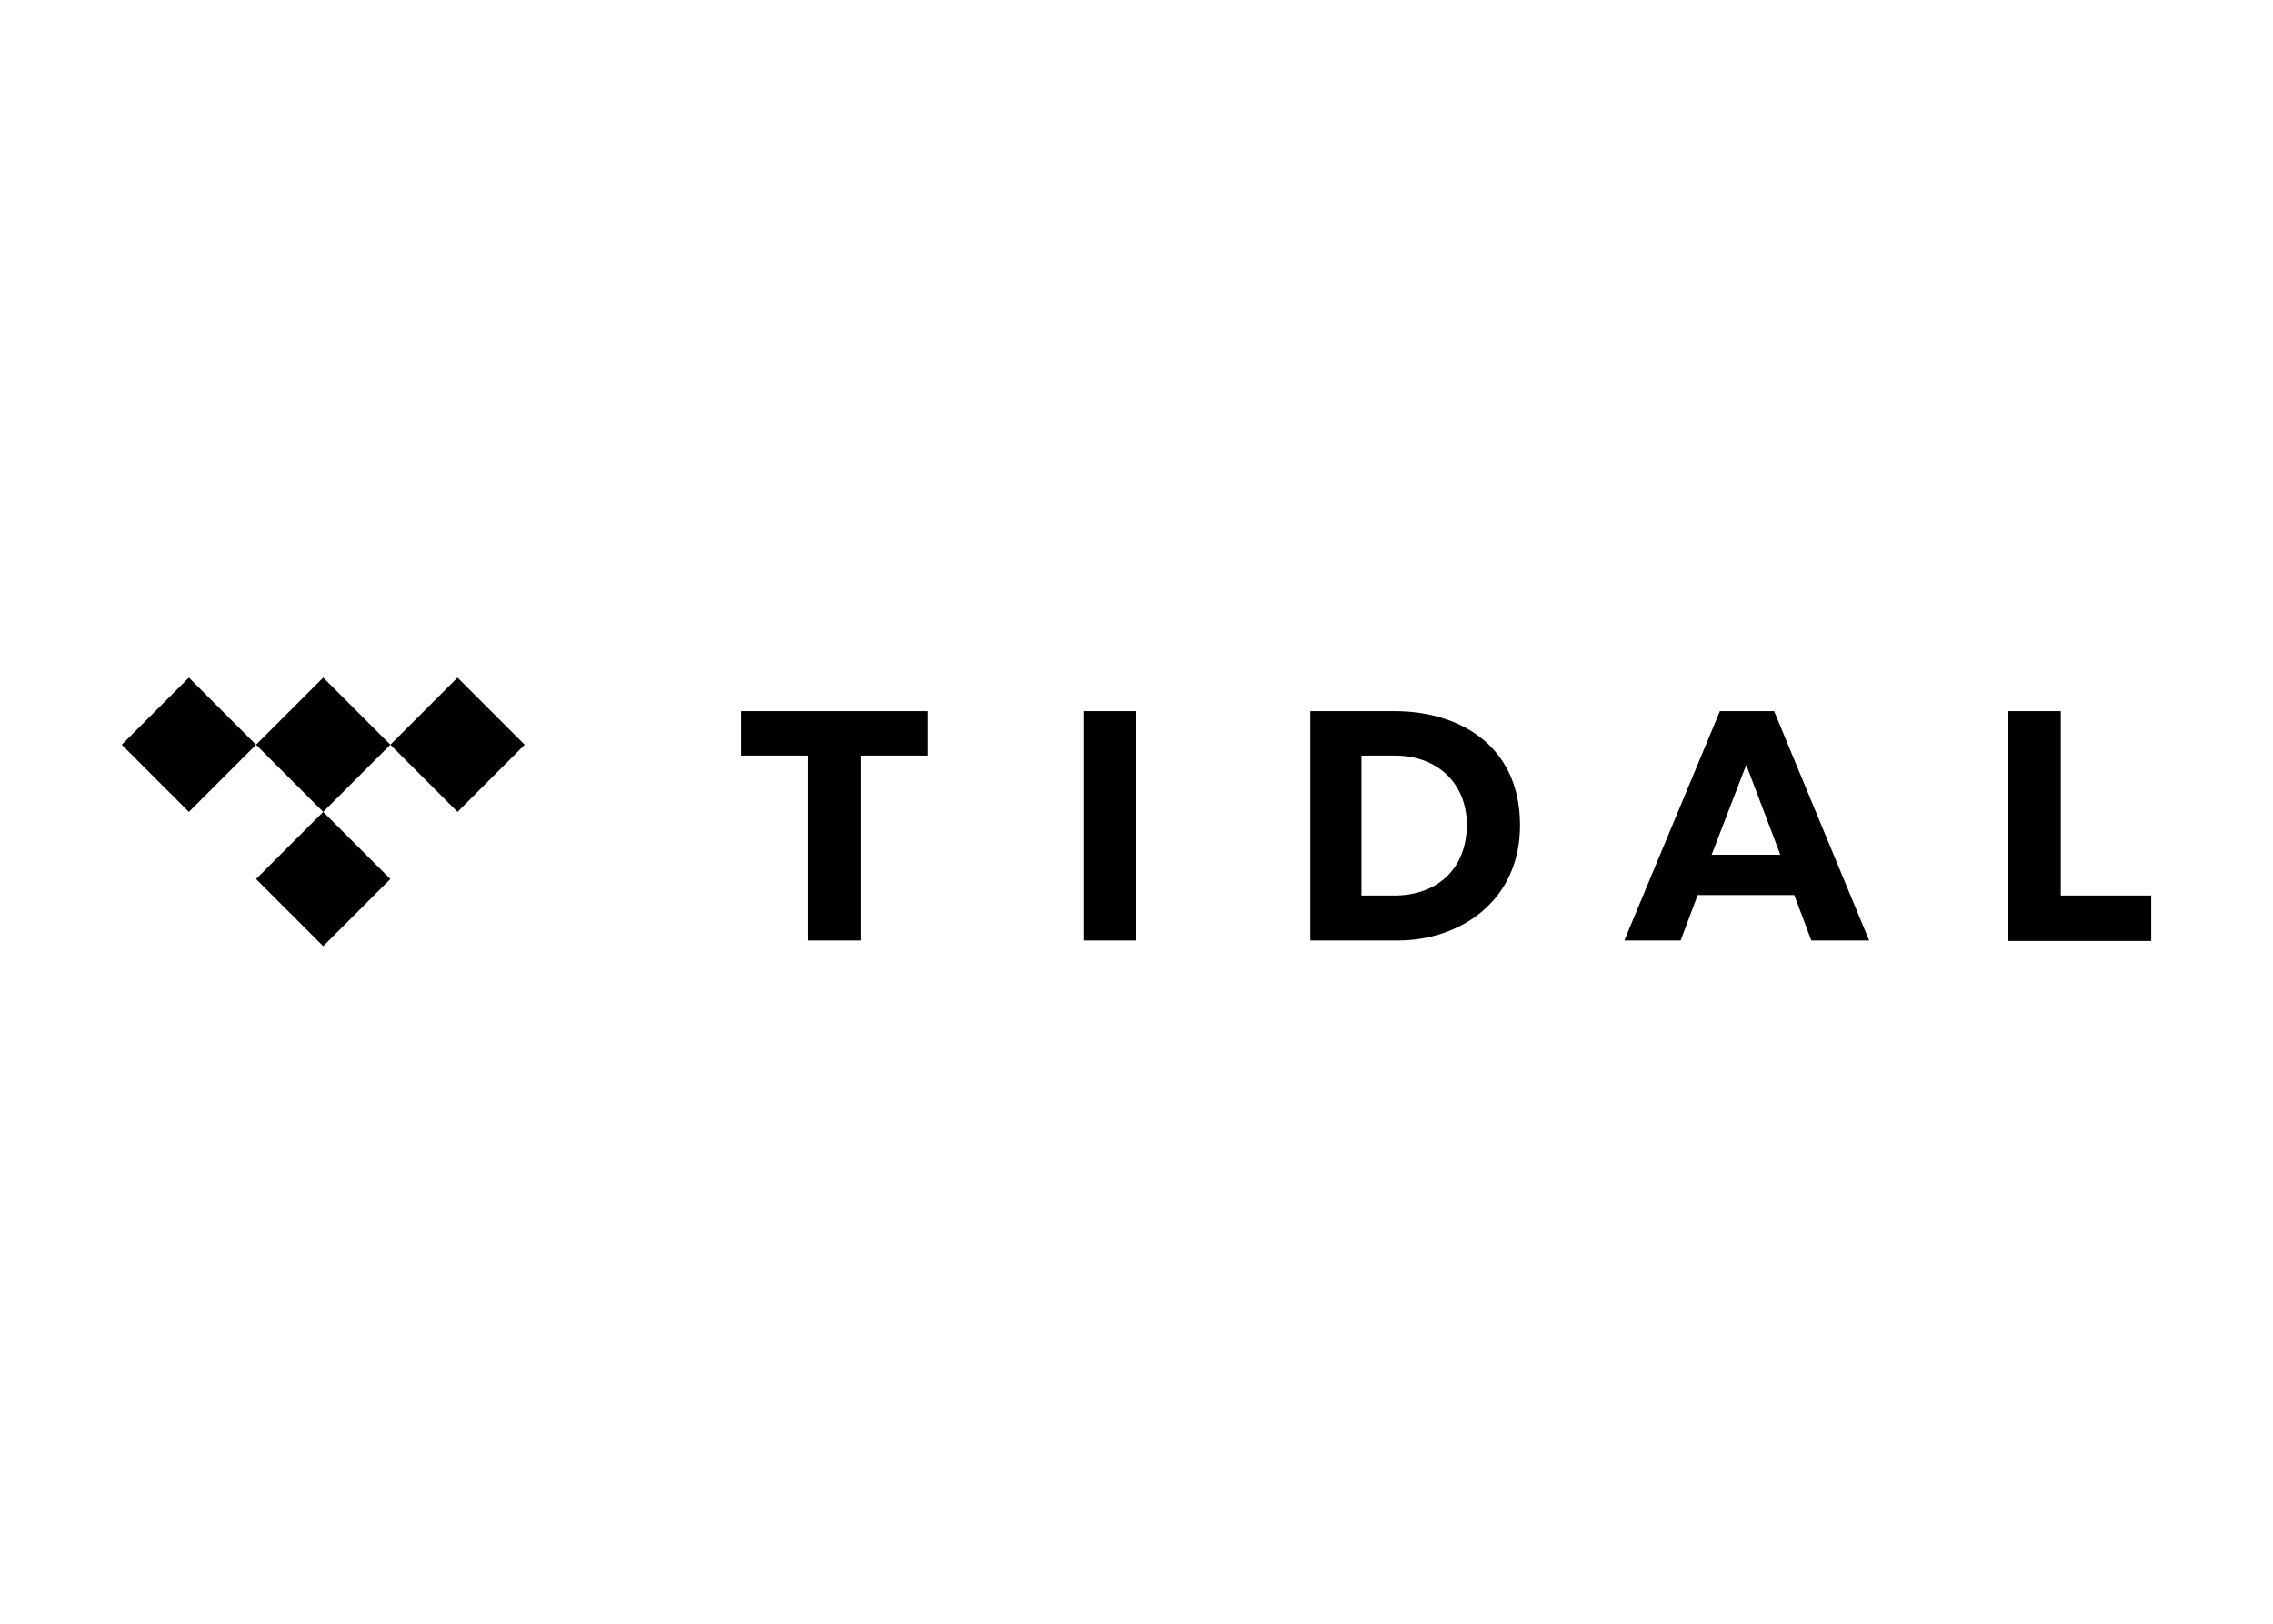
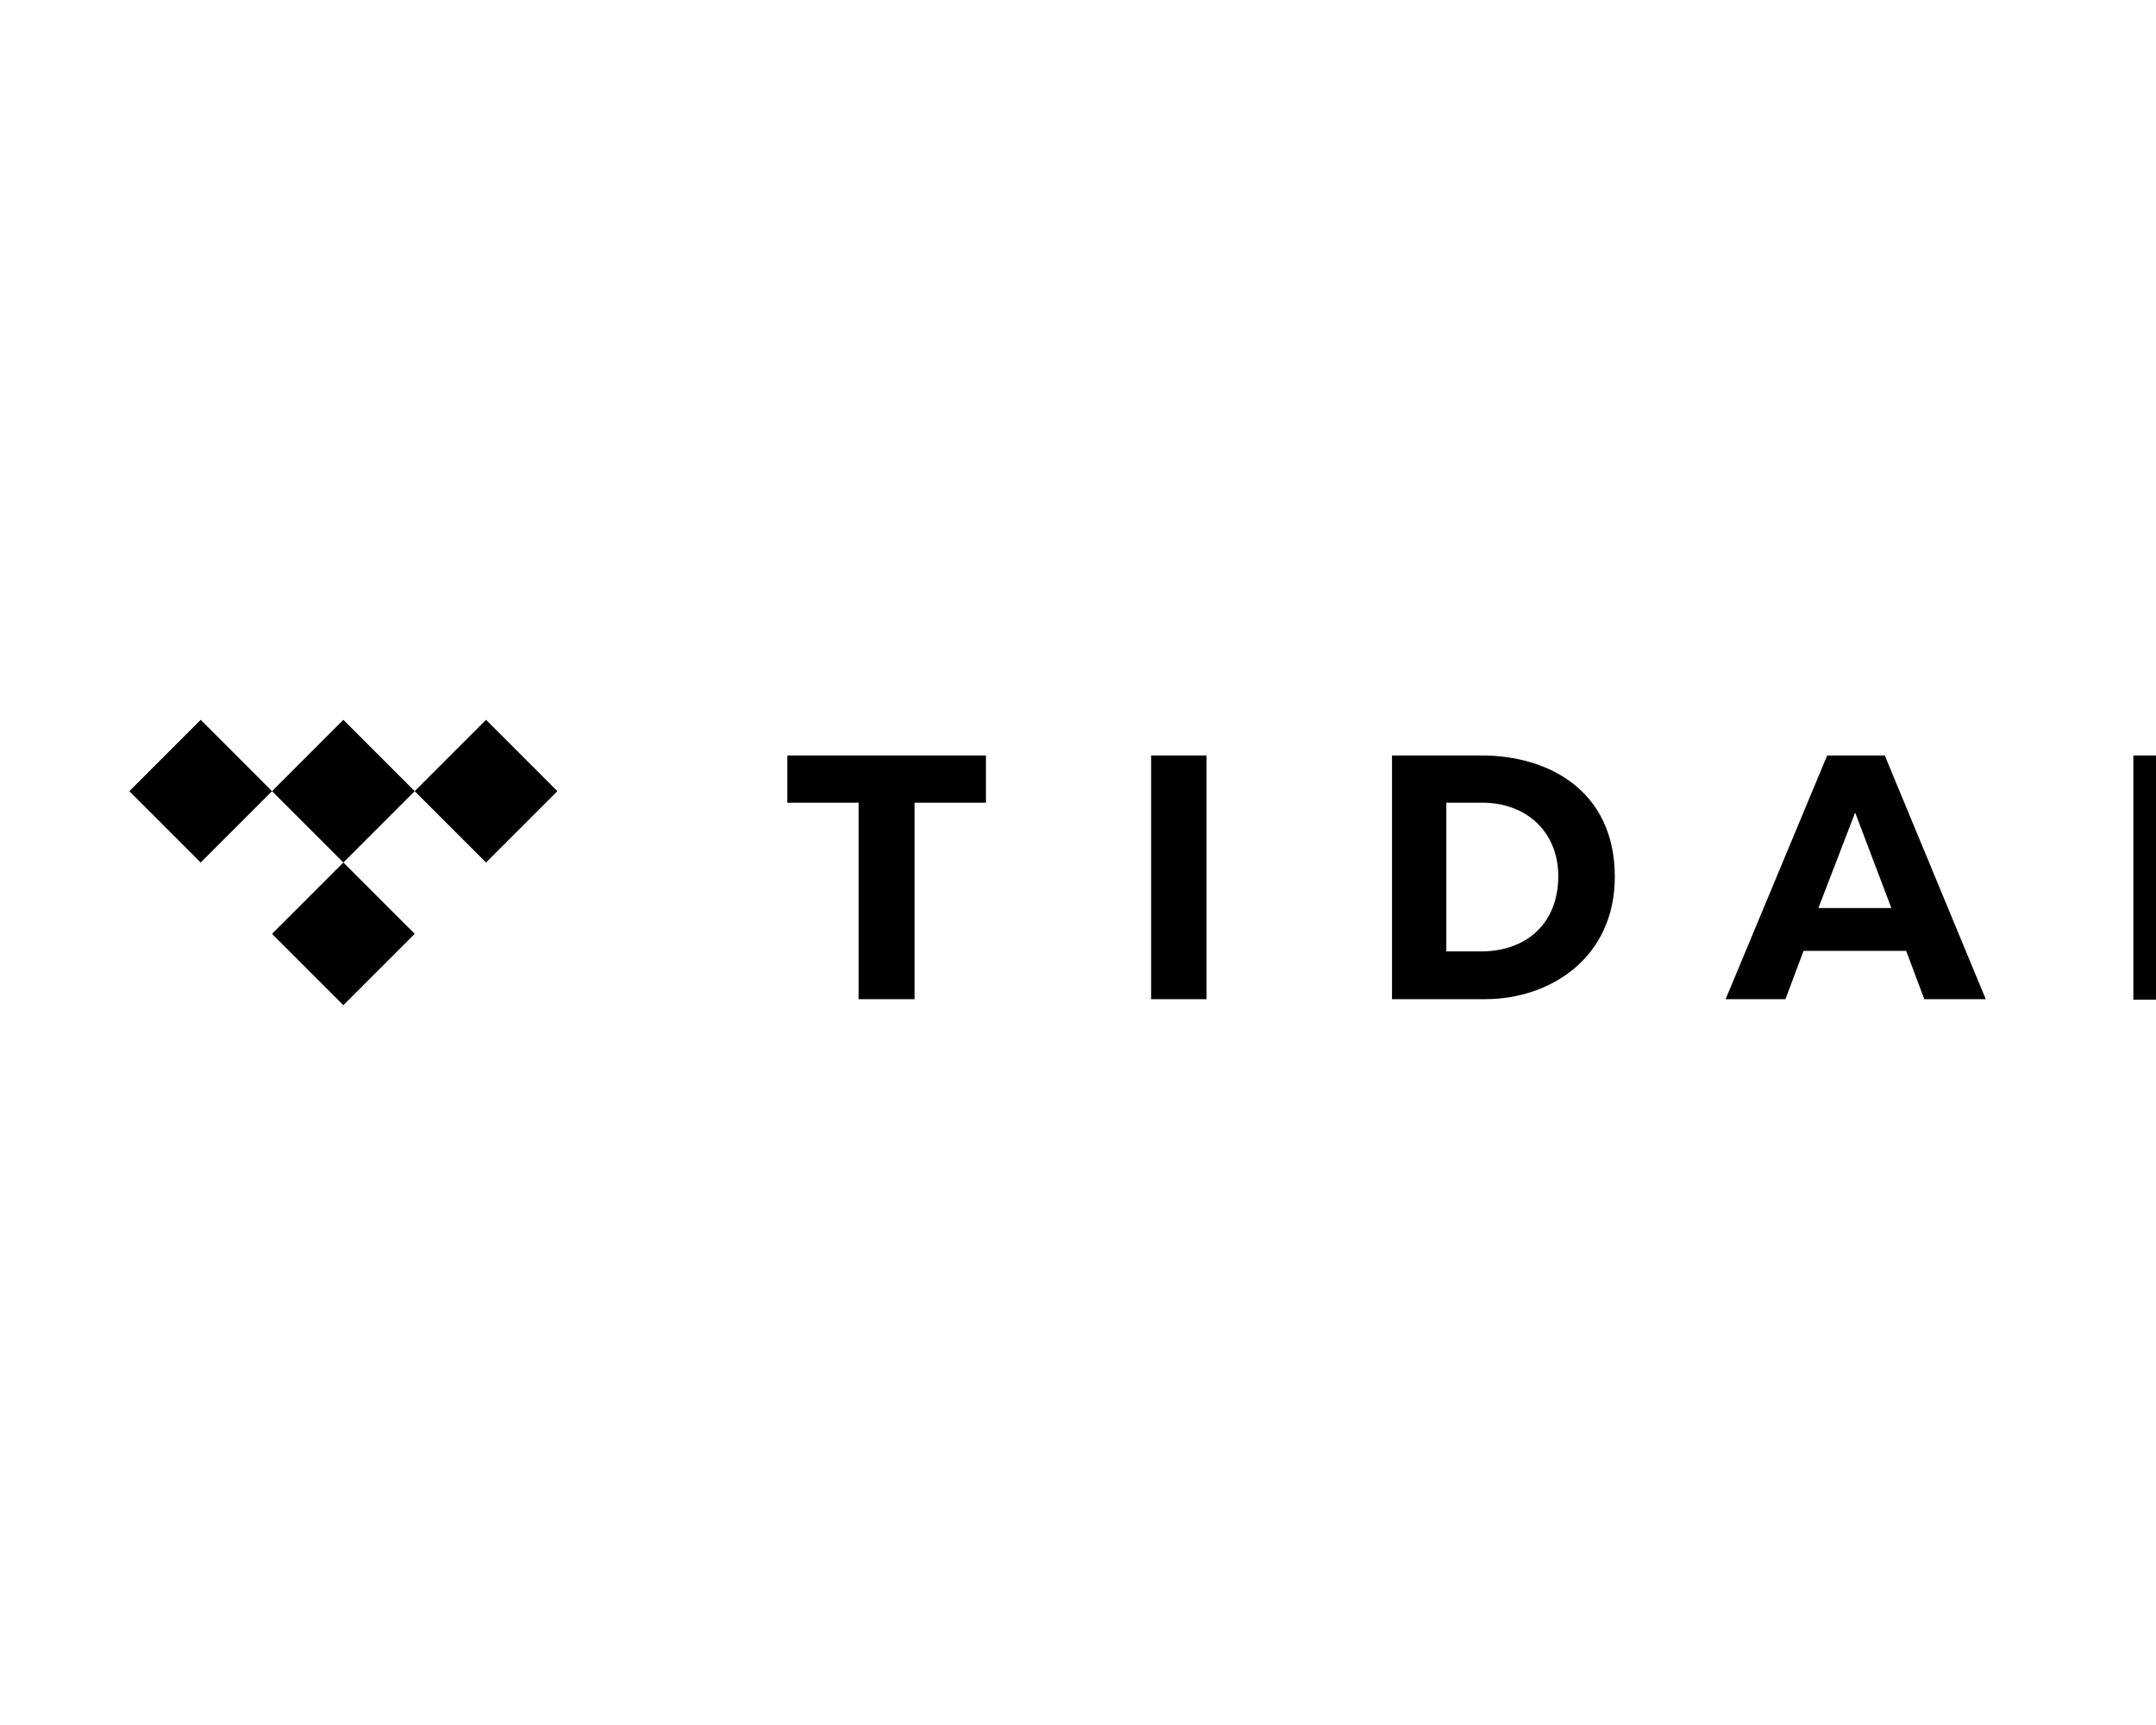
- <svg xmlns="http://www.w3.org/2000/svg" clip-rule="evenodd" fill-rule="evenodd" stroke-linejoin="round" stroke-miterlimit="1.414" viewBox="0 0 560 400">
+ <svg xmlns="http://www.w3.org/2000/svg" clip-rule="evenodd" fill-rule="evenodd" stroke-linejoin="round" stroke-miterlimit="1.414" viewBox="0 0 500 400">
  <path d="m219.6 352.4h-10.1v-35.8h-13v-8.6h36.2v8.6h-13v35.8zm53.3 0h-10.1v-44.4h10.1zm179.1-8.7h17.5v8.8h-27.7v-44.5h10.2zm-145.3-35.7h16.4c12.1 0 24.2 6.4 24.2 22.1 0 14.8-11.8 22.3-23.6 22.3h-17zm9.9 35.7h6.3c8.5 0 14.1-5.3 14.1-13.7 0-8-5.7-13.4-13.9-13.4h-6.5zm87.1 8.7h11.2l-18.4-44.4h-10.5l-18.5 44.4h10.9l3.3-8.8h18.7zm-19.3-16.6 6.7-17.4 6.6 17.4zm-255.8-21.3-13 13-13-13 13-13zm0 26-13 13-13-13 13-13zm-26-26-13 13-13-13 13-13zm52 0-13 13-13-13 13-13z" fill-rule="nonzero" transform="matrix(1.27259 0 0 1.27259 -67.4803 -216.773)" />
</svg>
